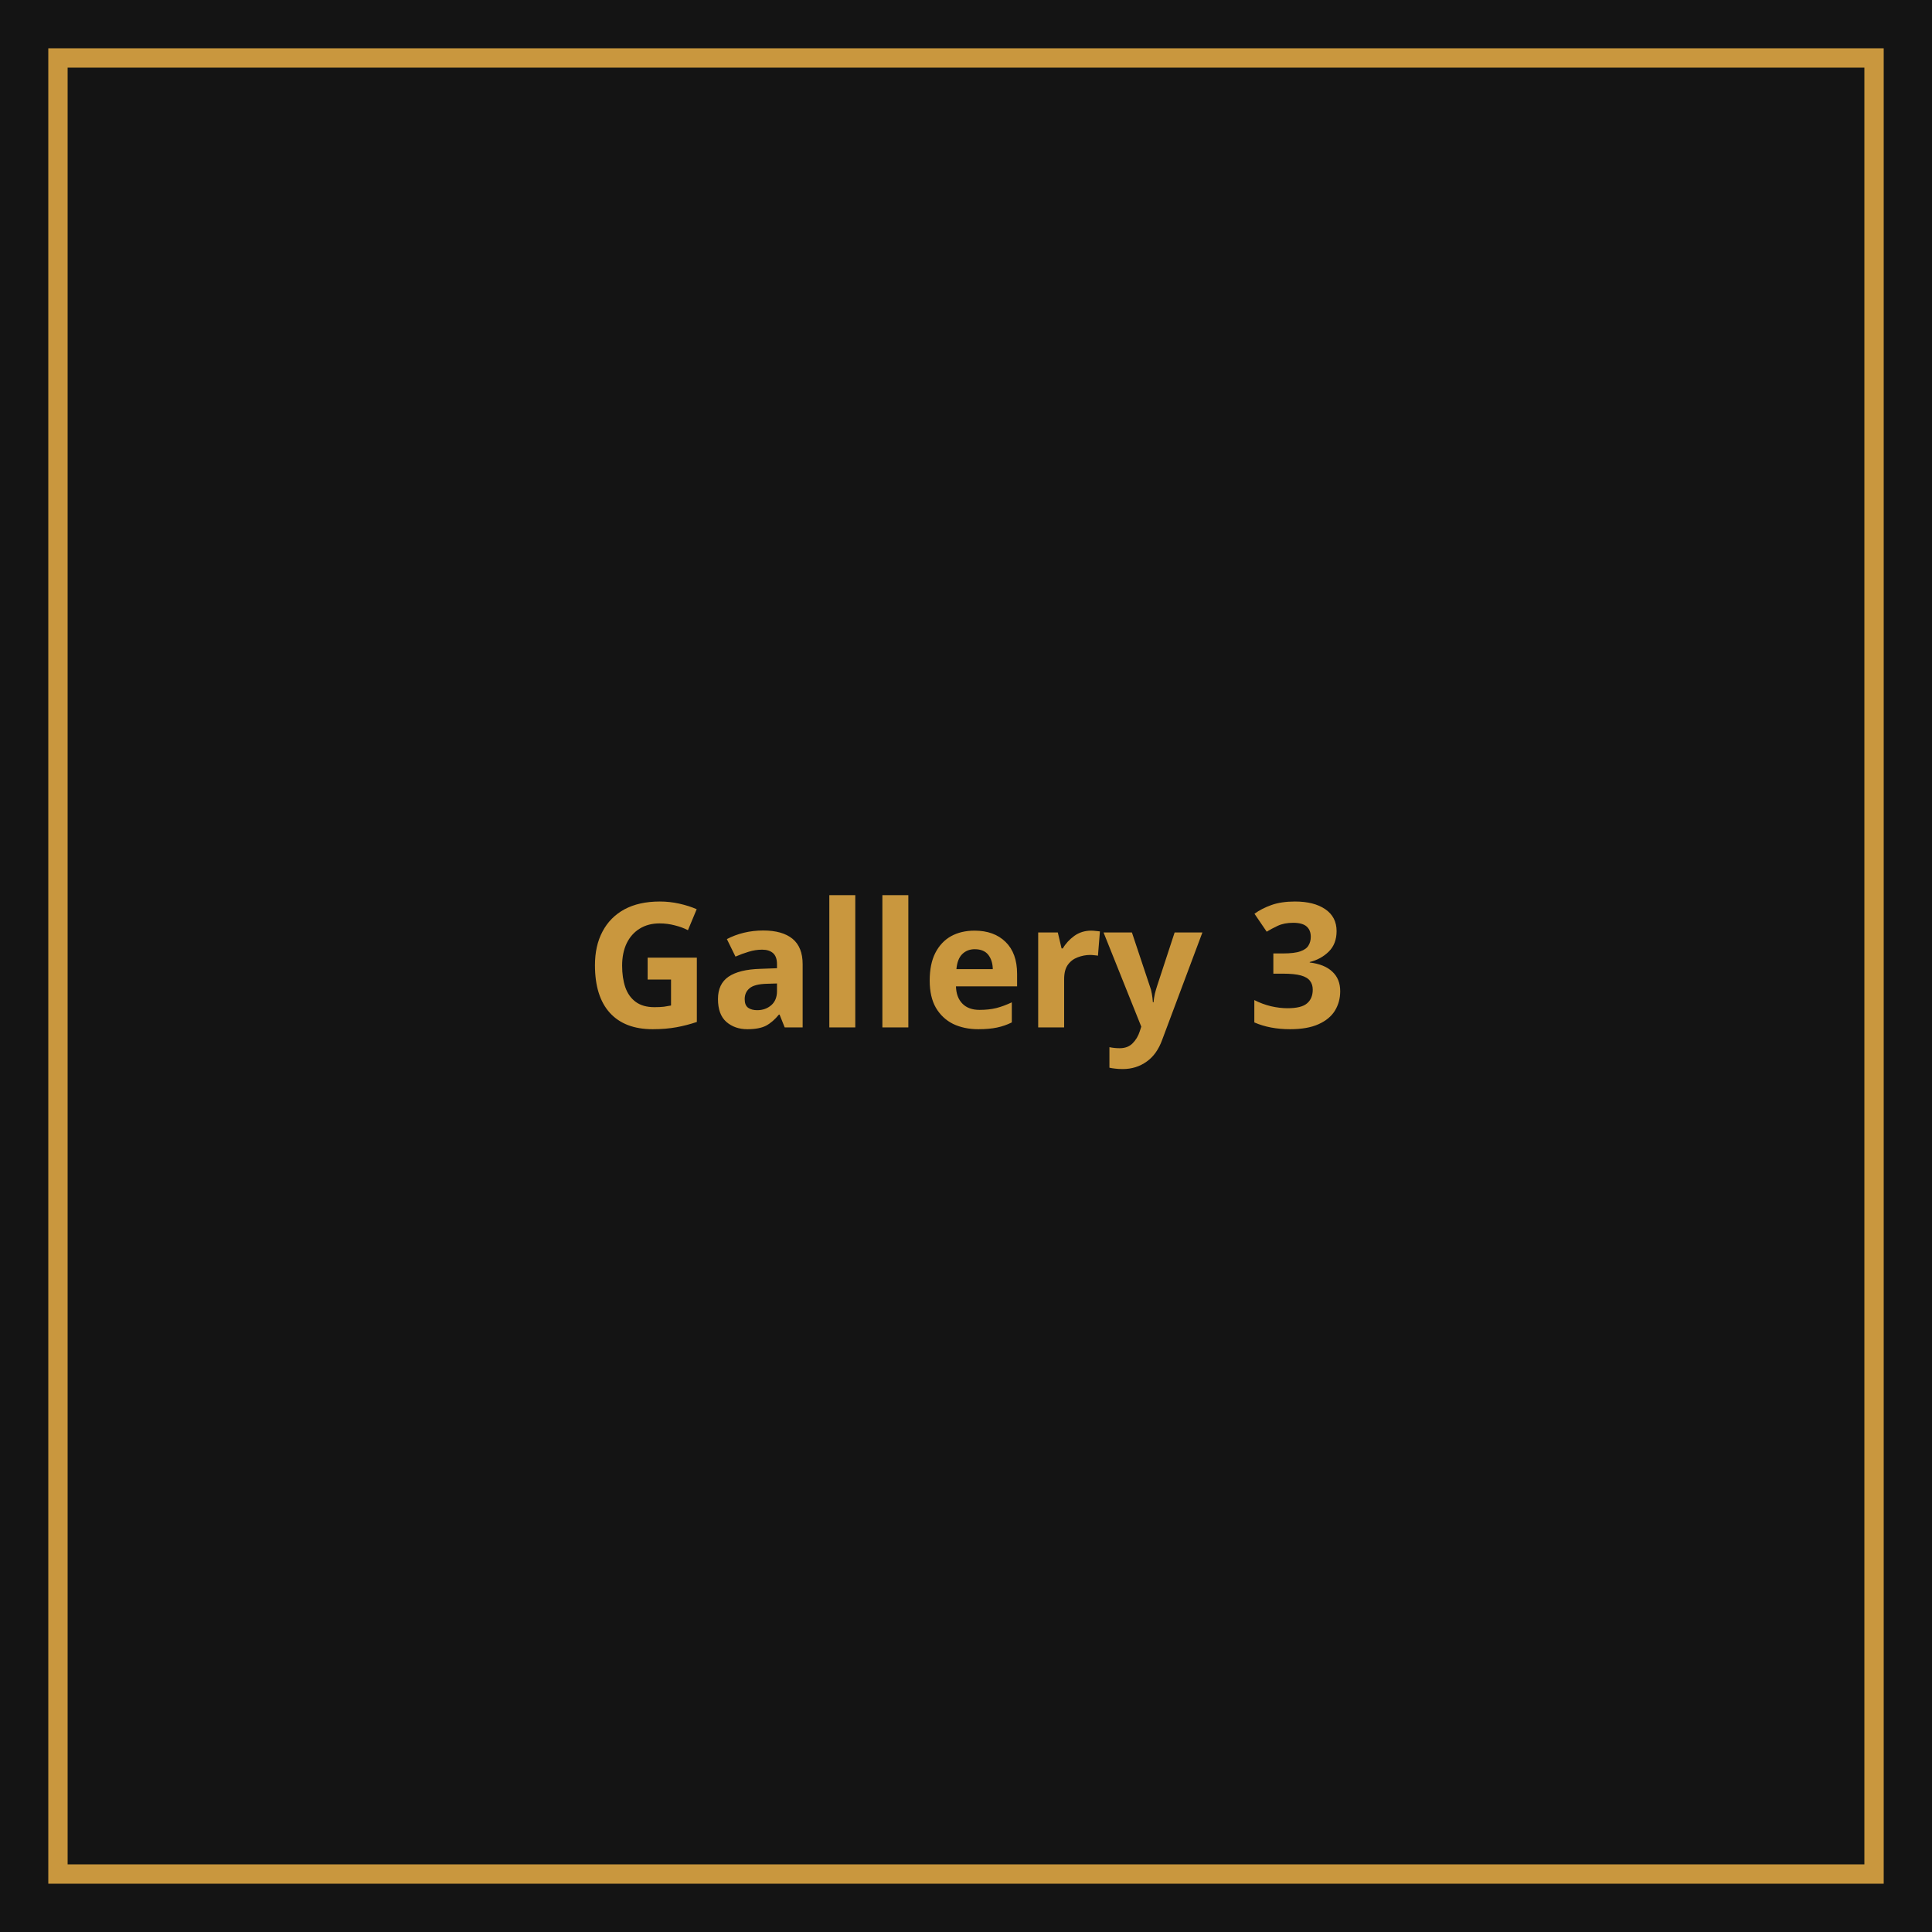
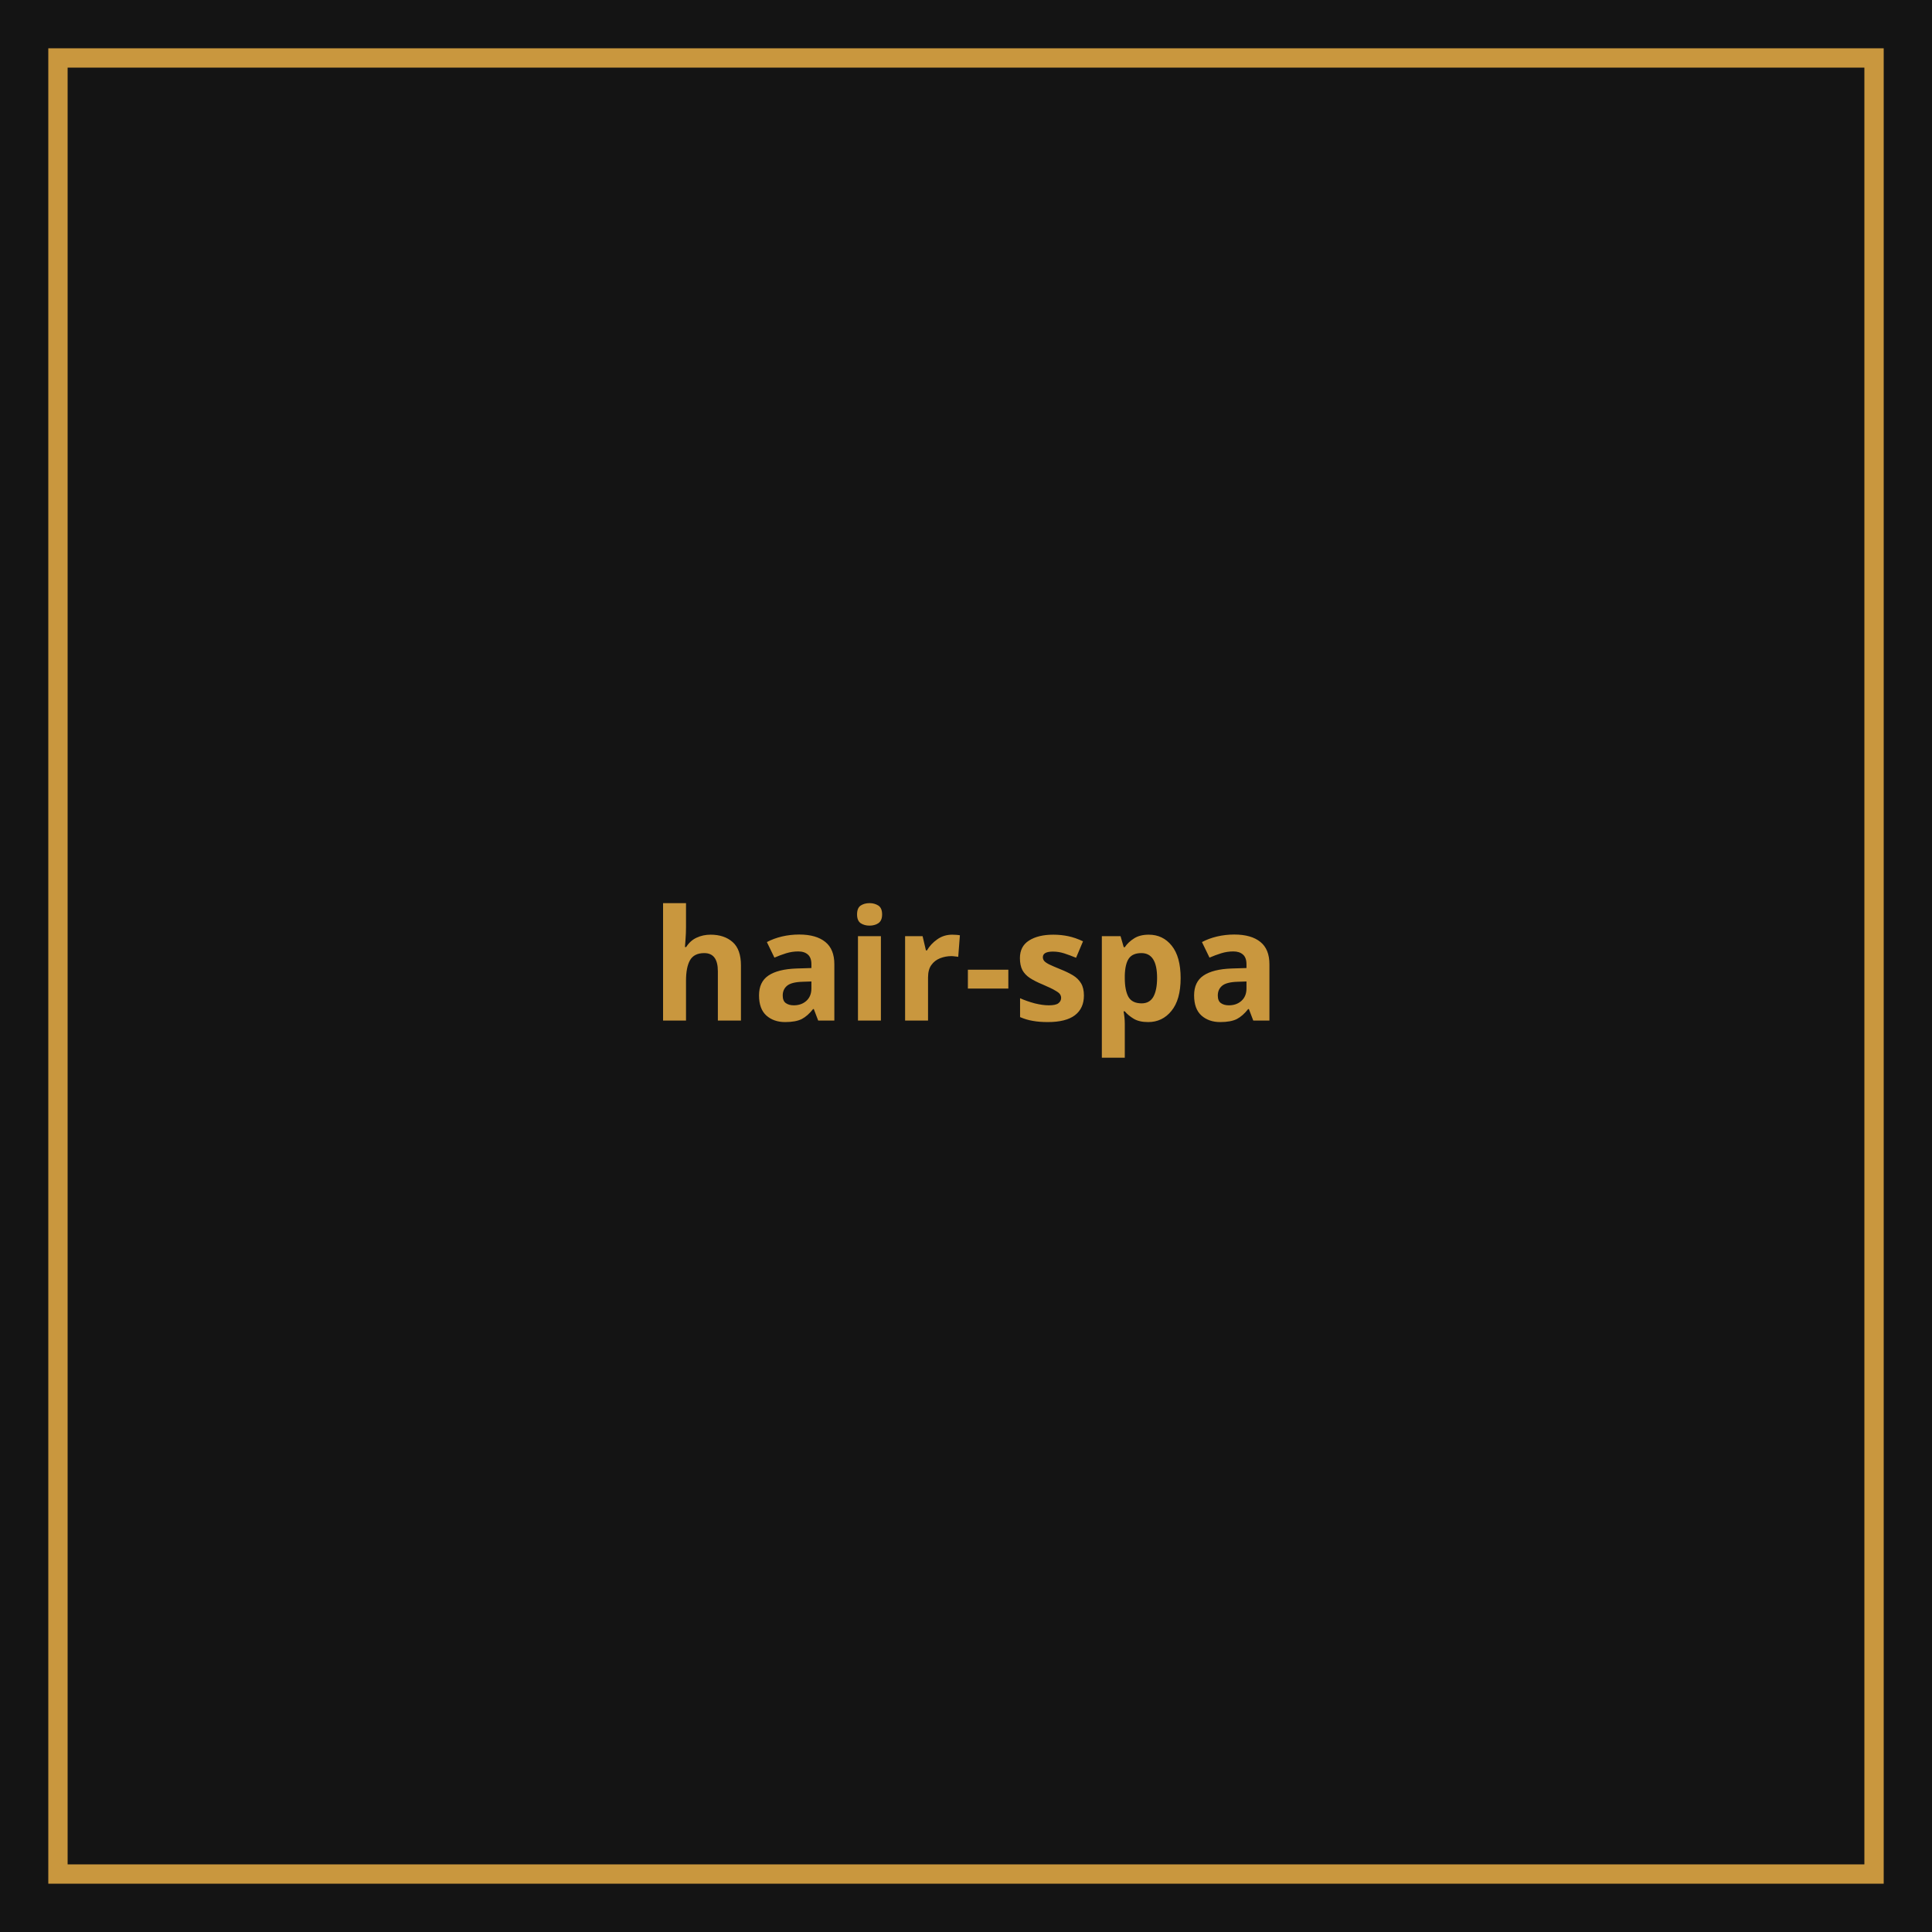
<svg xmlns="http://www.w3.org/2000/svg" width="200" height="200" viewBox="0 0 200 200">
  <rect width="100%" height="100%" fill="#141414" />
  <rect x="6" y="6" width="188" height="188" fill="none" stroke="#C9973E" stroke-width="2" />
-   <text x="50%" y="50%" dominant-baseline="middle" text-anchor="middle" fill="#C9973E" font-family="sans-serif" font-size="18" font-weight="600">Gallery 3</text>
+   <text x="50%" y="50%" dominant-baseline="middle" text-anchor="middle" fill="#C9973E" font-family="sans-serif" font-size="16" font-weight="600">hair-spa</text>
</svg>
